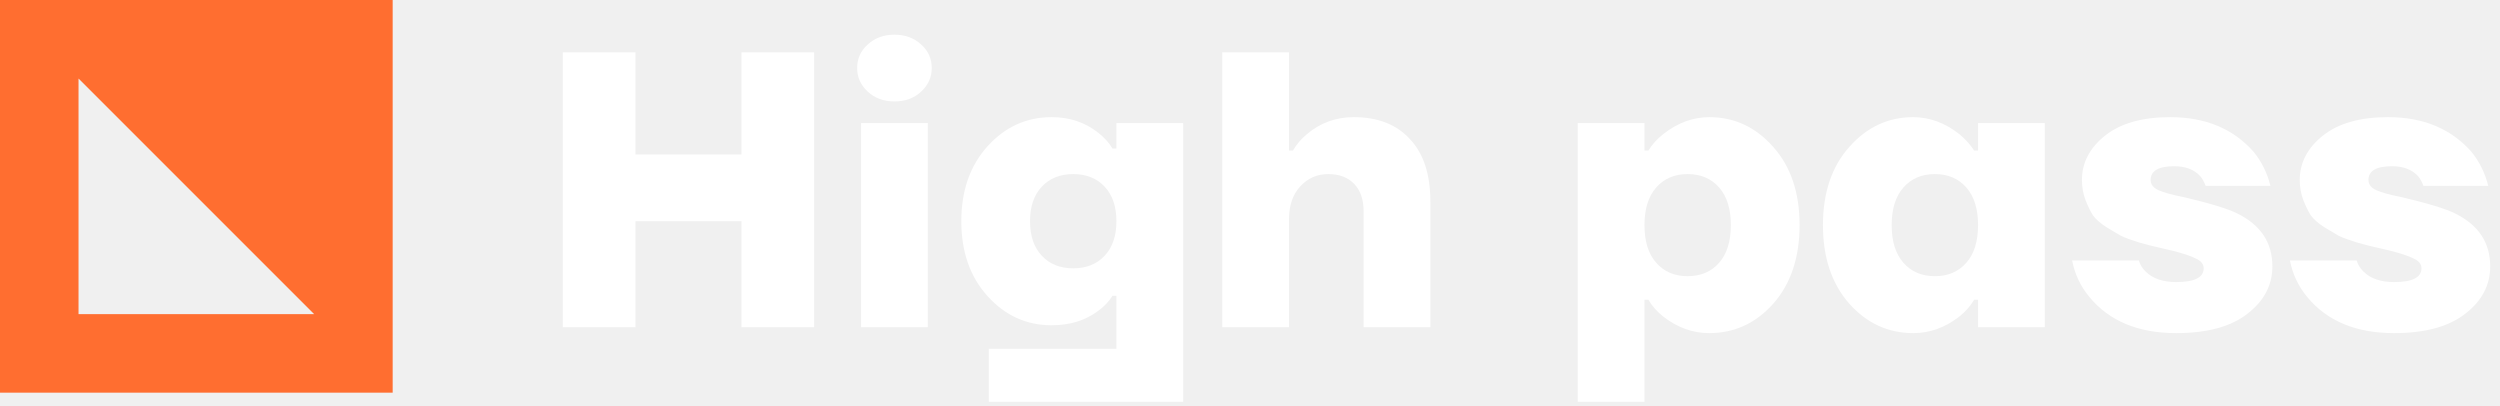
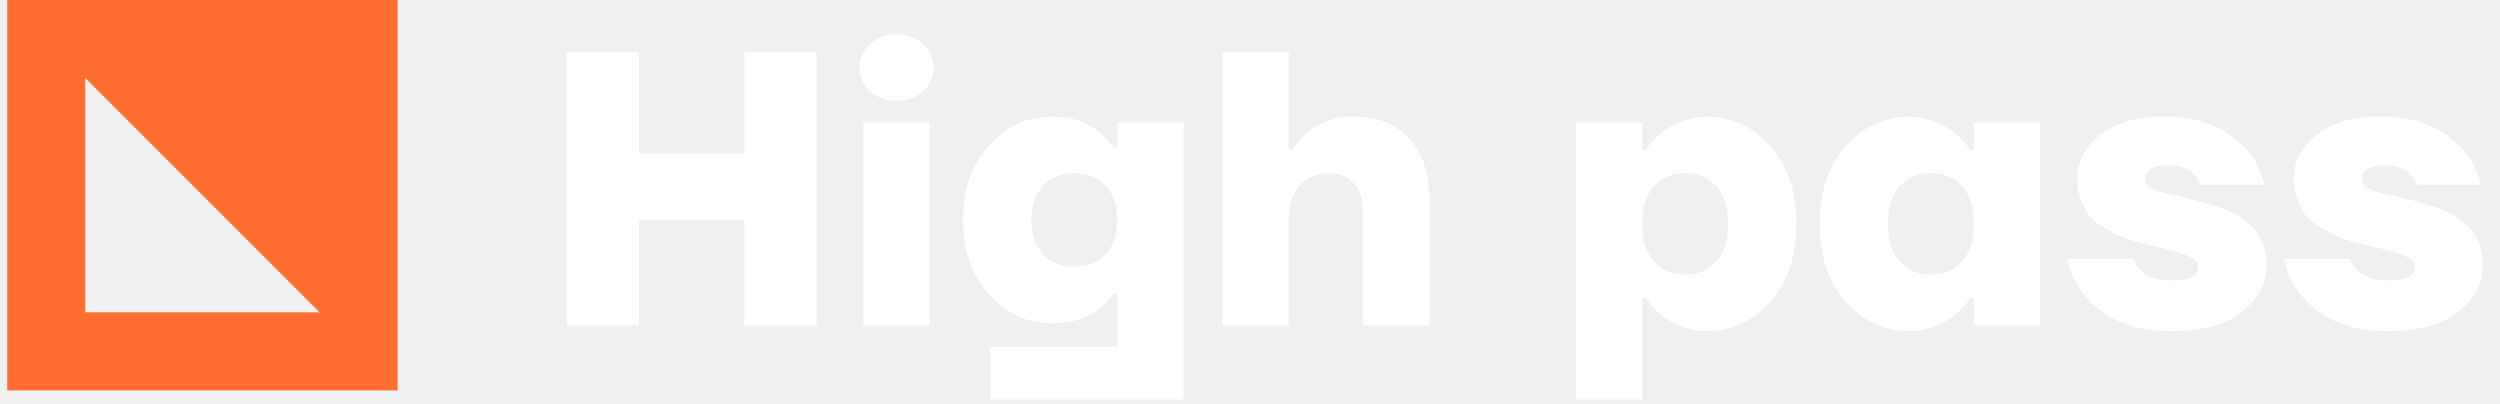
- <svg xmlns="http://www.w3.org/2000/svg" width="191" height="31" viewBox="0 0 191 31" fill="none">
+ <svg xmlns="http://www.w3.org/2000/svg" width="190.25" height="30.7" viewBox="0 0 191 31" fill="none">
  <path d="M43 25V4H48.55V11.8H56.65V4H62.2V25H56.65V16.9H48.55V25H43Z" fill="white" />
  <path d="M65.486 5.2C65.486 4.48 65.756 3.88 66.296 3.4C66.836 2.9 67.516 2.65 68.336 2.65C69.156 2.65 69.836 2.9 70.376 3.4C70.916 3.88 71.186 4.48 71.186 5.2C71.186 5.9 70.916 6.5 70.376 7C69.836 7.5 69.156 7.75 68.336 7.75C67.516 7.75 66.836 7.5 66.296 7C65.756 6.5 65.486 5.9 65.486 5.2ZM65.786 25V9.4H70.886V25H65.786Z" fill="white" />
  <path d="M75.454 22.63C74.114 21.15 73.444 19.24 73.444 16.9C73.444 14.56 74.114 12.65 75.454 11.17C76.794 9.69 78.424 8.95 80.344 8.95C81.724 8.95 82.914 9.35 83.914 10.15C84.374 10.51 84.734 10.91 84.994 11.35H85.294V9.4H90.394V30.7H75.544V26.65H85.294V22.6H84.994C84.714 23.04 84.354 23.42 83.914 23.74C82.934 24.48 81.744 24.85 80.344 24.85C78.424 24.85 76.794 24.11 75.454 22.63ZM79.594 14.26C78.994 14.9 78.694 15.78 78.694 16.9C78.694 18.02 78.994 18.9 79.594 19.54C80.194 20.18 80.994 20.5 81.994 20.5C82.994 20.5 83.794 20.18 84.394 19.54C84.994 18.9 85.294 18.02 85.294 16.9C85.294 15.78 84.994 14.9 84.394 14.26C83.794 13.62 82.994 13.3 81.994 13.3C80.994 13.3 80.194 13.62 79.594 14.26Z" fill="white" />
  <path d="M93.38 25V4H98.48V11.5H98.78C99.06 11.02 99.42 10.6 99.86 10.24C100.88 9.38 102.07 8.95 103.43 8.95C105.27 8.95 106.7 9.51 107.72 10.63C108.76 11.73 109.28 13.32 109.28 15.4V25H104.18V16.15C104.18 15.25 103.94 14.55 103.46 14.05C102.98 13.55 102.32 13.3 101.48 13.3C100.62 13.3 99.9 13.62 99.32 14.26C98.76 14.88 98.48 15.71 98.48 16.75V25H93.38Z" fill="white" />
  <path d="M120.538 30.7V9.4H125.638V11.5H125.938C126.218 11.04 126.598 10.62 127.078 10.24C128.178 9.38 129.348 8.95 130.588 8.95C132.508 8.95 134.138 9.71 135.478 11.23C136.818 12.73 137.488 14.72 137.488 17.2C137.488 19.68 136.818 21.68 135.478 23.2C134.138 24.7 132.508 25.45 130.588 25.45C129.328 25.45 128.158 25.03 127.078 24.19C126.598 23.81 126.218 23.38 125.938 22.9H125.638V30.7H120.538ZM126.538 14.32C125.938 15 125.638 15.96 125.638 17.2C125.638 18.44 125.938 19.4 126.538 20.08C127.138 20.76 127.938 21.1 128.938 21.1C129.938 21.1 130.738 20.76 131.338 20.08C131.938 19.4 132.238 18.44 132.238 17.2C132.238 15.96 131.938 15 131.338 14.32C130.738 13.64 129.938 13.3 128.938 13.3C127.938 13.3 127.138 13.64 126.538 14.32Z" fill="white" />
  <path d="M141.284 23.2C139.944 21.68 139.274 19.68 139.274 17.2C139.274 14.72 139.944 12.73 141.284 11.23C142.624 9.71 144.254 8.95 146.174 8.95C147.414 8.95 148.584 9.38 149.684 10.24C150.144 10.62 150.524 11.04 150.824 11.5H151.124V9.4H156.224V25H151.124V22.9H150.824C150.544 23.38 150.164 23.81 149.684 24.19C148.604 25.03 147.434 25.45 146.174 25.45C144.254 25.45 142.624 24.7 141.284 23.2ZM145.424 14.32C144.824 15 144.524 15.96 144.524 17.2C144.524 18.44 144.824 19.4 145.424 20.08C146.024 20.76 146.824 21.1 147.824 21.1C148.824 21.1 149.624 20.76 150.224 20.08C150.824 19.4 151.124 18.44 151.124 17.2C151.124 15.96 150.824 15 150.224 14.32C149.624 13.64 148.824 13.3 147.824 13.3C146.824 13.3 146.024 13.64 145.424 14.32Z" fill="white" />
  <path d="M158.31 19.9H163.41C163.49 20.2 163.66 20.48 163.92 20.74C164.46 21.28 165.24 21.55 166.26 21.55C167.66 21.55 168.36 21.2 168.36 20.5C168.36 20.18 168.16 19.93 167.76 19.75C167.36 19.55 166.76 19.35 165.96 19.15C165.3 18.99 164.87 18.89 164.67 18.85C164.47 18.81 164.05 18.7 163.41 18.52C162.77 18.32 162.31 18.15 162.03 18.01C161.77 17.85 161.4 17.63 160.92 17.35C160.46 17.05 160.12 16.75 159.9 16.45C159.7 16.13 159.51 15.74 159.33 15.28C159.15 14.8 159.06 14.29 159.06 13.75C159.06 12.43 159.65 11.3 160.83 10.36C162.01 9.42 163.67 8.95 165.81 8.95C168.49 8.95 170.61 9.83 172.17 11.59C172.79 12.35 173.22 13.22 173.46 14.2H168.51C168.39 13.88 168.25 13.63 168.09 13.45C167.63 12.95 166.97 12.7 166.11 12.7C164.91 12.7 164.31 13.05 164.31 13.75C164.31 14.09 164.51 14.35 164.91 14.53C165.31 14.71 165.92 14.88 166.74 15.04C168.8 15.52 170.19 15.94 170.91 16.3C172.71 17.18 173.61 18.53 173.61 20.35C173.61 21.79 172.97 23 171.69 23.98C170.43 24.96 168.62 25.45 166.26 25.45C163.36 25.45 161.15 24.53 159.63 22.69C158.95 21.87 158.51 20.94 158.31 19.9Z" fill="white" />
  <path d="M174.951 19.9H180.051C180.131 20.2 180.301 20.48 180.561 20.74C181.101 21.28 181.881 21.55 182.901 21.55C184.301 21.55 185.001 21.2 185.001 20.5C185.001 20.18 184.801 19.93 184.401 19.75C184.001 19.55 183.401 19.35 182.601 19.15C181.941 18.99 181.511 18.89 181.311 18.85C181.111 18.81 180.691 18.7 180.051 18.52C179.411 18.32 178.951 18.15 178.671 18.01C178.411 17.85 178.041 17.63 177.561 17.35C177.101 17.05 176.761 16.75 176.541 16.45C176.341 16.13 176.151 15.74 175.971 15.28C175.791 14.8 175.701 14.29 175.701 13.75C175.701 12.43 176.291 11.3 177.471 10.36C178.651 9.42 180.311 8.95 182.451 8.95C185.131 8.95 187.251 9.83 188.811 11.59C189.431 12.35 189.861 13.22 190.101 14.2H185.151C185.031 13.88 184.891 13.63 184.731 13.45C184.271 12.95 183.611 12.7 182.751 12.7C181.551 12.7 180.951 13.05 180.951 13.75C180.951 14.09 181.151 14.35 181.551 14.53C181.951 14.71 182.561 14.88 183.381 15.04C185.441 15.52 186.831 15.94 187.551 16.3C189.351 17.18 190.251 18.53 190.251 20.35C190.251 21.79 189.611 23 188.331 23.98C187.071 24.96 185.261 25.45 182.901 25.45C180.001 25.45 177.791 24.53 176.271 22.69C175.591 21.87 175.151 20.94 174.951 19.9Z" fill="white" />
  <path fill-rule="evenodd" clip-rule="evenodd" d="M6 6V24H24L6 6ZM0 0V30H30V0H0Z" fill="#FF6E30" />
</svg>
